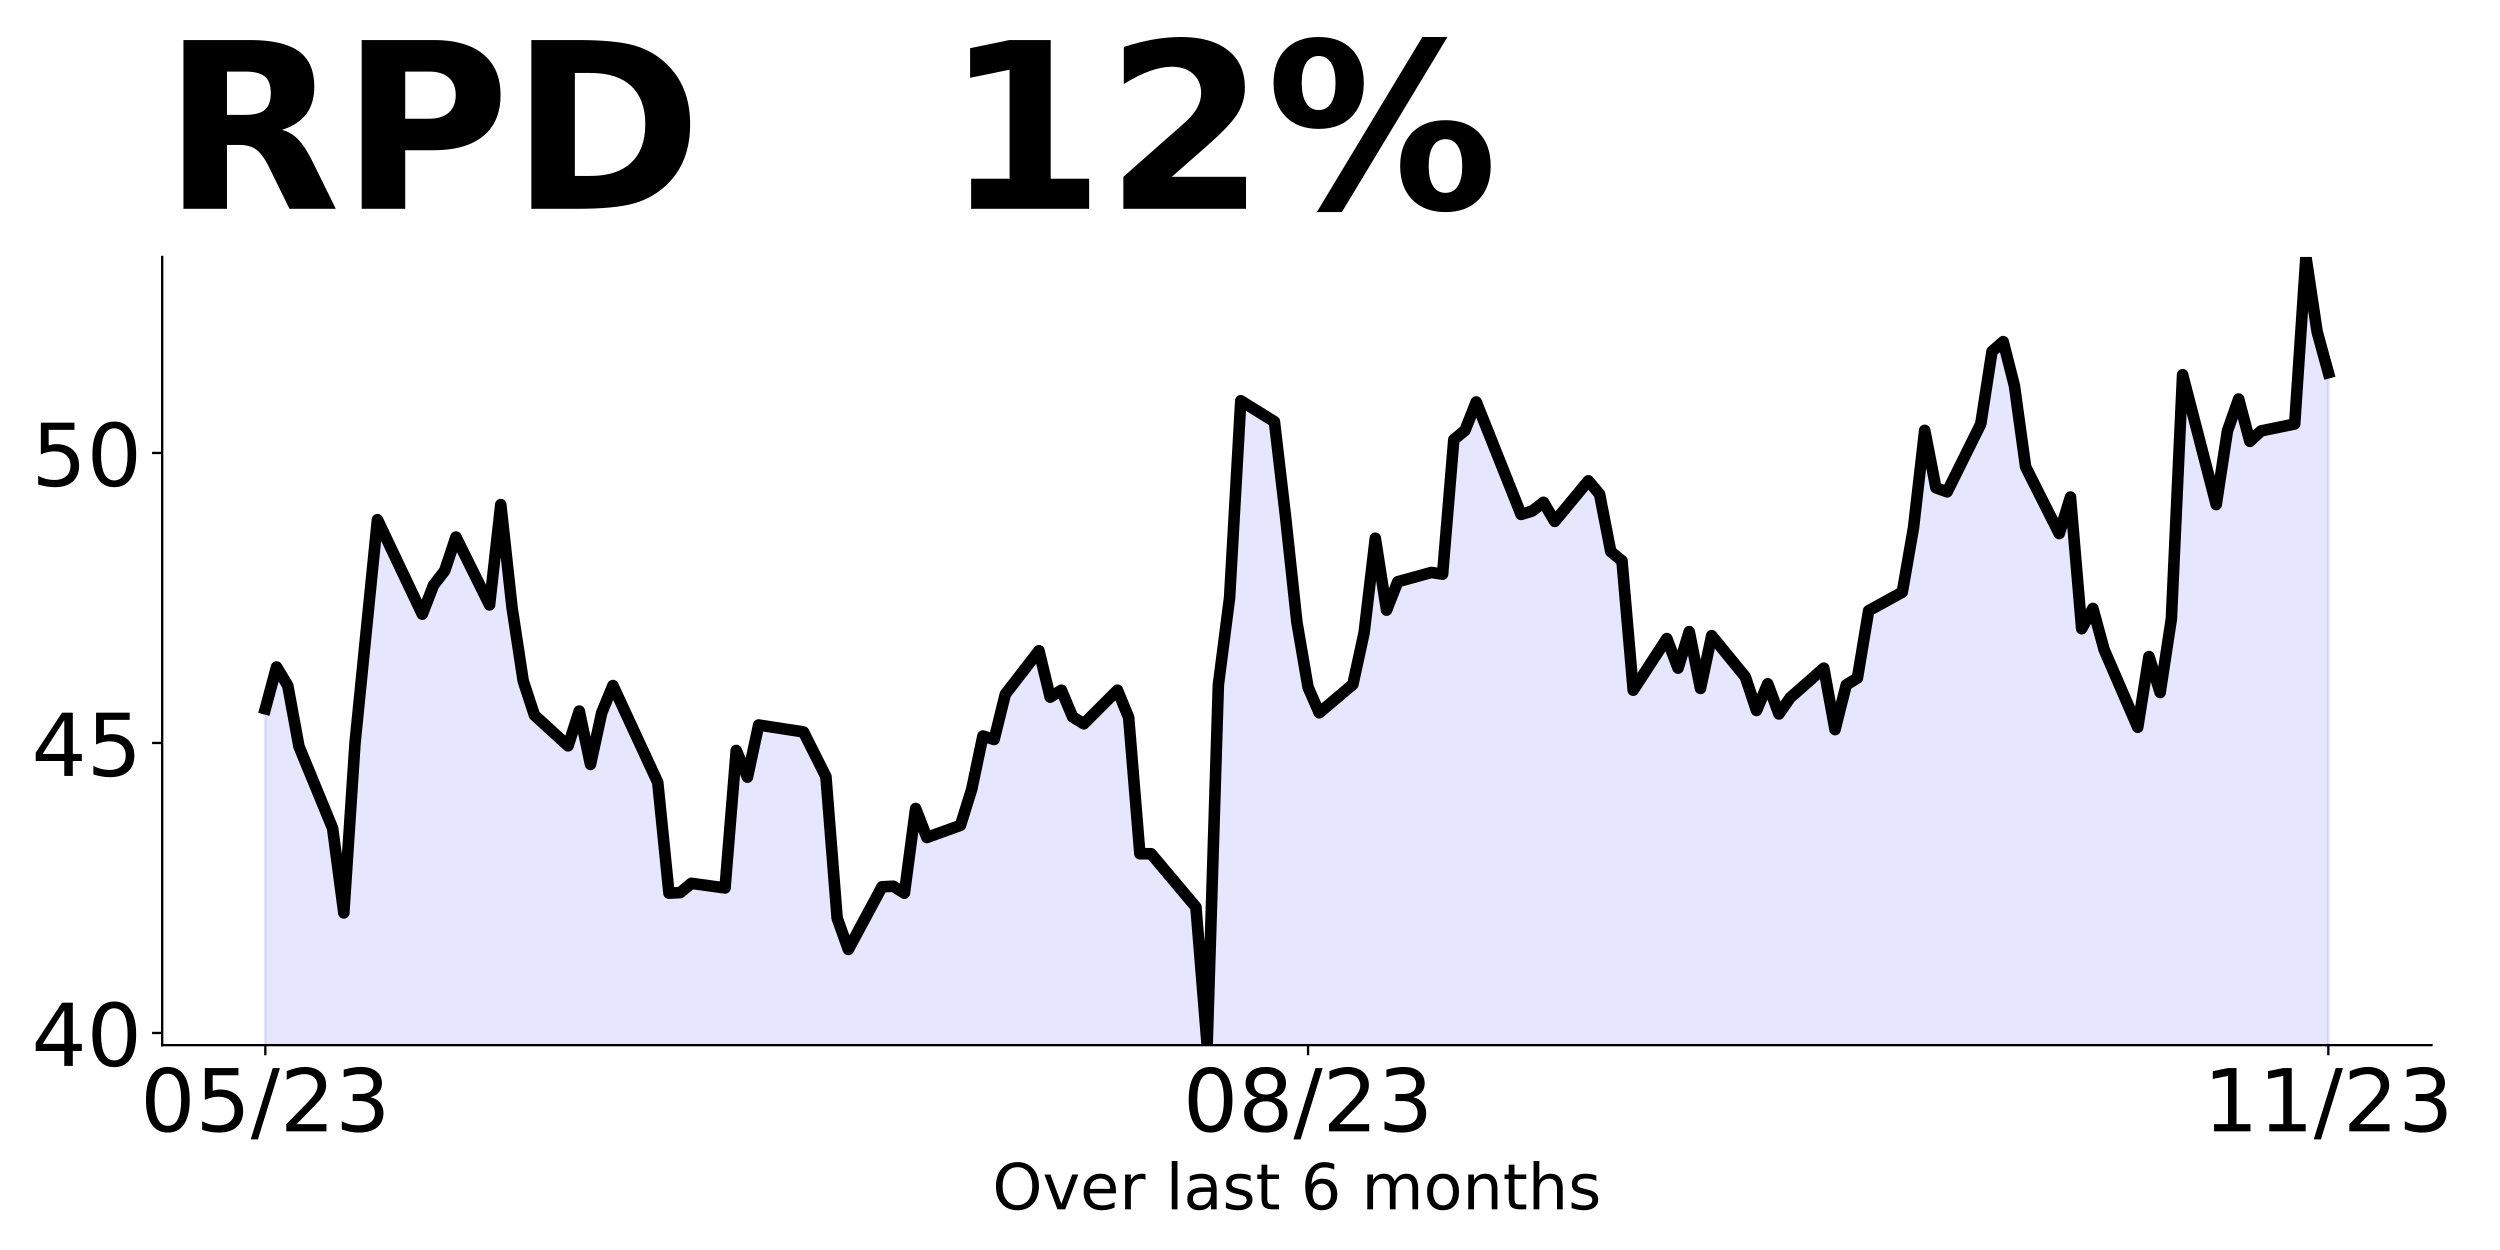
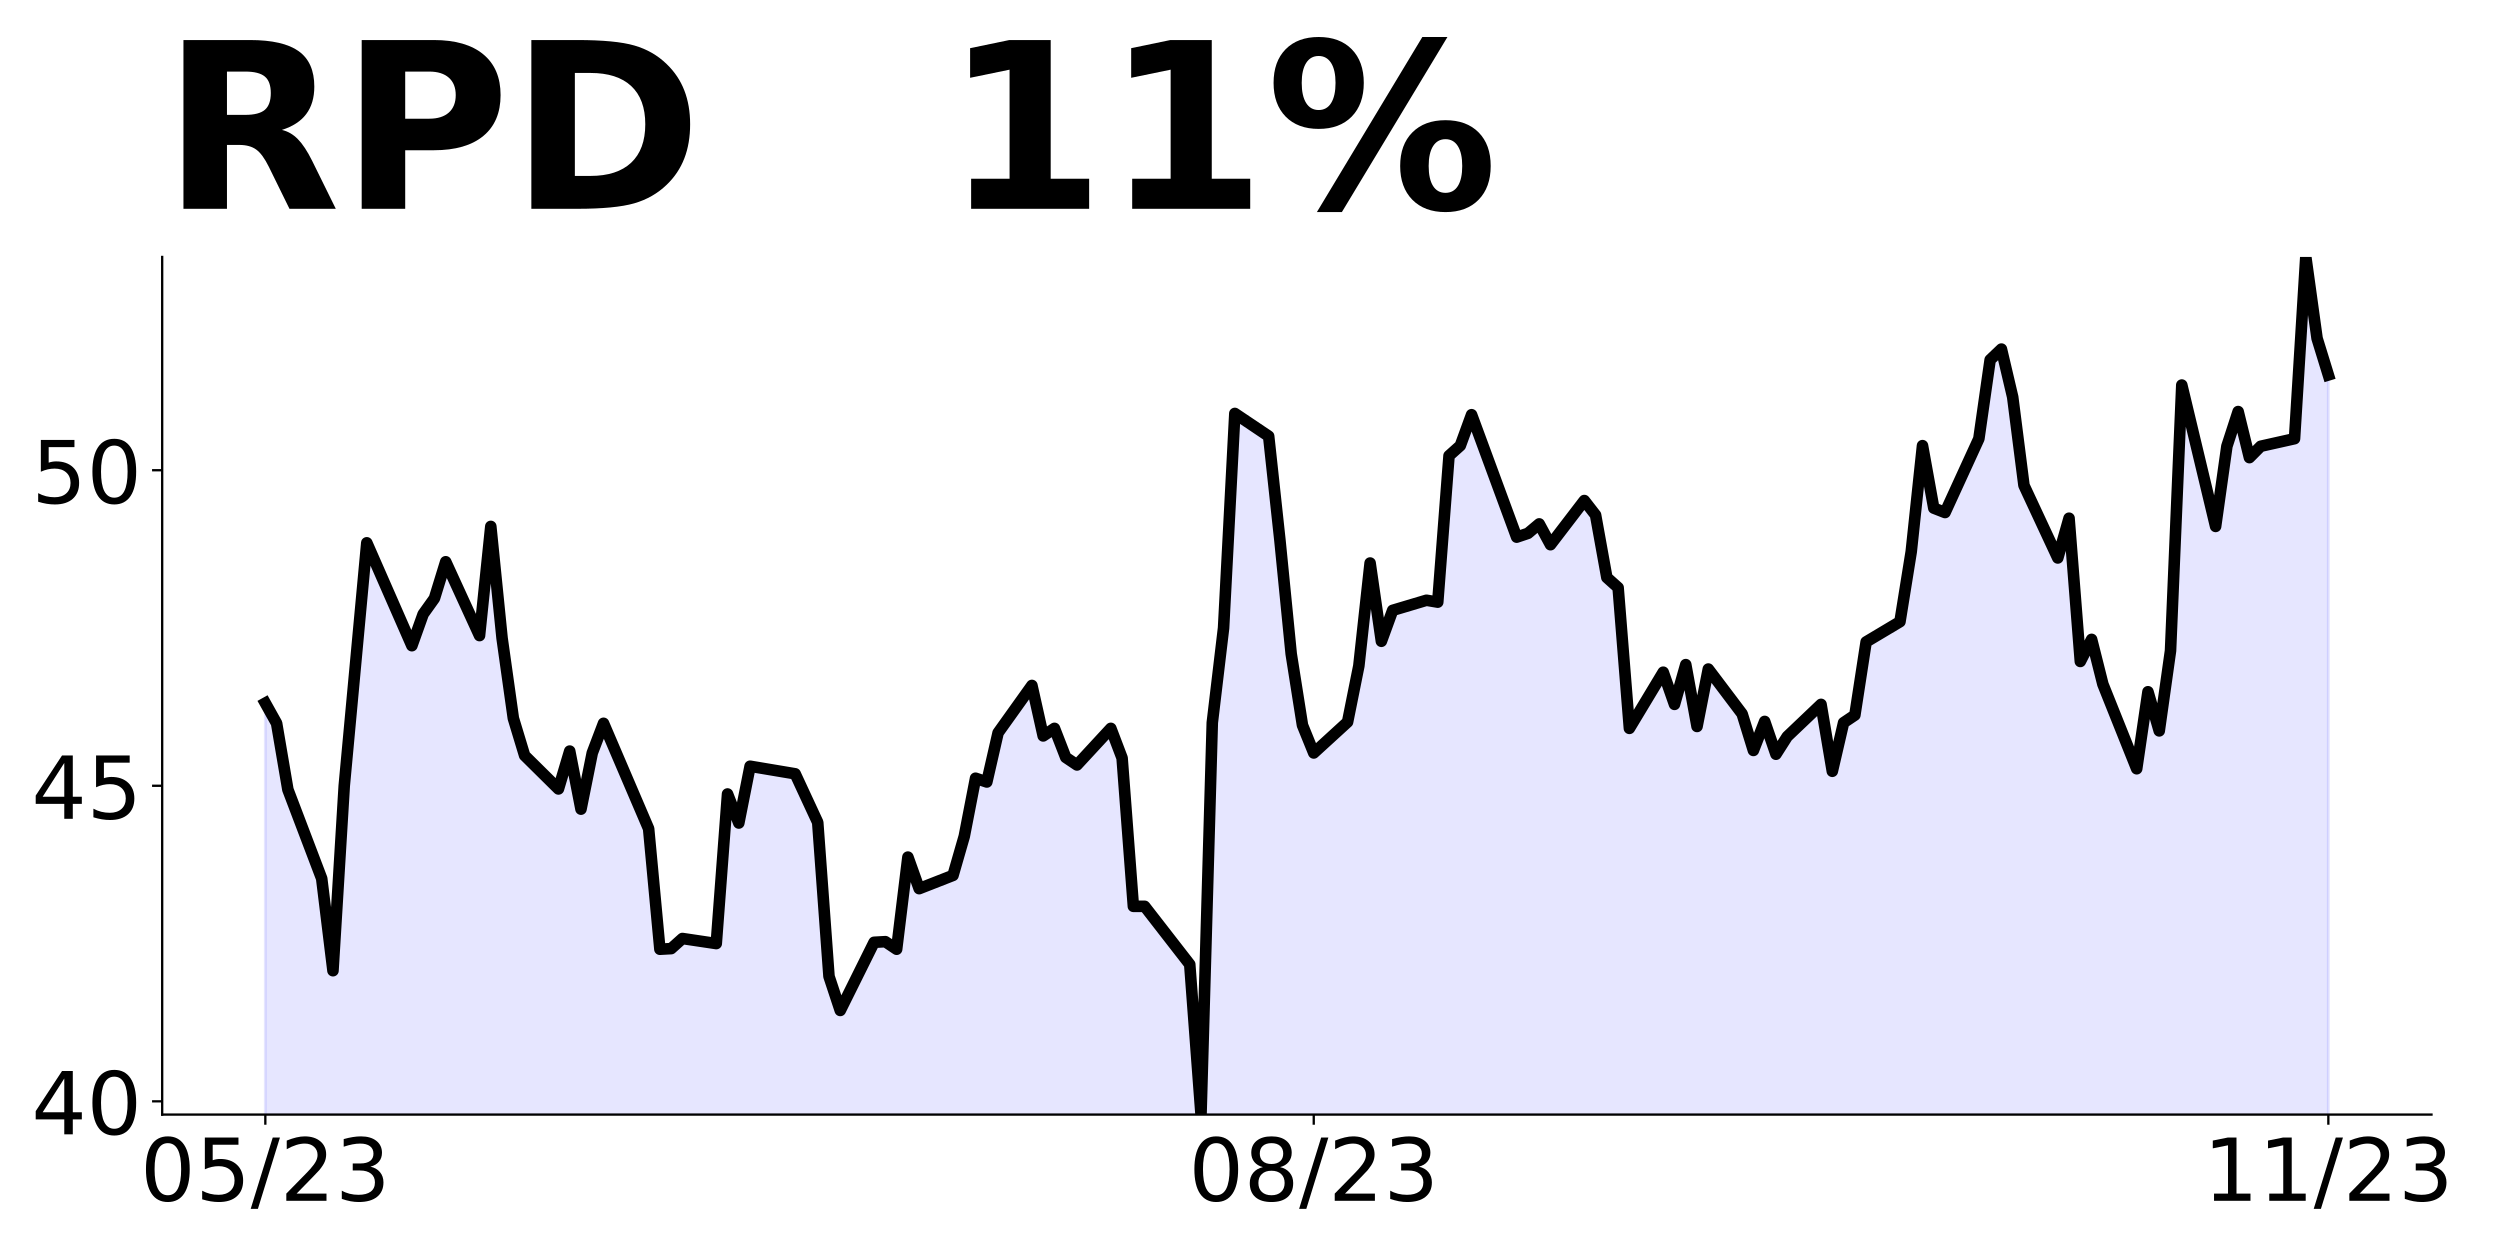
<svg xmlns="http://www.w3.org/2000/svg" xmlns:xlink="http://www.w3.org/1999/xlink" height="432pt" version="1.1" viewBox="0 0 864 432" width="864pt">
  <defs>
    <style type="text/css">
*{stroke-linecap:butt;stroke-linejoin:round;}
  </style>
  </defs>
  <g id="figure_1">
    <g id="patch_1">
      <path d="M 0 432  L 864 432  L 864 0  L 0 0  z " style="fill:none;" />
    </g>
    <g id="axes_1">
      <g id="patch_2">
-         <path d="M 56.05 361.2  L 840.324 361.2  L 840.324 88.8  L 56.05 88.8  z " style="fill:none;" />
+         <path d="M 56.05 385.2  L 840.324 385.2  L 840.324 88.8  L 56.05 88.8  z " style="fill:none;" />
      </g>
      <g id="PolyCollection_1">
-         <path clip-path="url(#p7ec0799b8c)" d="M 91.699 1158.757  L 91.699 244.944  L 95.574 230.512  L 99.449 236.926  L 103.323 257.973  L 114.948 286.235  L 118.823 315.499  L 122.698 256.77  L 126.573 218.085  L 130.448 179.6  L 145.947 212.272  L 149.822 202.25  L 153.697 197.239  L 157.572 185.613  L 169.196 209.065  L 173.071 174.389  L 176.946 209.867  L 180.821 235.323  L 184.696 247.149  L 196.32 257.772  L 200.195 245.746  L 204.07 264.186  L 207.945 246.347  L 211.82 236.926  L 227.319 270.4  L 231.194 308.684  L 235.069 308.484  L 238.944 305.277  L 250.569 306.88  L 254.443 259.376  L 258.318 268.596  L 262.193 250.556  L 266.068 251.158  L 277.693 252.962  L 285.442 268.396  L 289.317 317.303  L 293.192 328.127  L 304.817 306.479  L 308.692 306.279  L 312.566 308.684  L 316.441 279.42  L 320.316 289.442  L 331.941 285.233  L 335.816 272.805  L 339.691 254.365  L 343.565 255.567  L 347.44 239.933  L 359.065 224.9  L 362.94 240.935  L 366.815 238.53  L 370.69 247.75  L 374.564 250.155  L 386.189 238.53  L 390.064 247.951  L 393.939 295.054  L 397.814 295.054  L 401.688 299.664  L 413.313 313.495  L 417.188 361.2  L 421.063 236.726  L 424.938 206.66  L 428.813 138.509  L 440.437 145.725  L 444.312 178.798  L 448.187 214.878  L 452.062 237.528  L 455.937 246.347  L 467.561 236.525  L 471.436 218.686  L 475.311 186.014  L 479.186 210.869  L 483.061 201.047  L 494.685 197.84  L 498.56 198.442  L 502.435 151.939  L 506.31 148.732  L 510.185 138.91  L 525.684 177.796  L 529.559 176.593  L 533.434 173.587  L 537.309 180.201  L 548.934 166.17  L 552.808 170.781  L 556.683 190.624  L 560.558 193.831  L 564.433 238.53  L 576.058 220.691  L 579.933 230.913  L 583.807 218.285  L 587.682 237.929  L 591.557 219.688  L 603.182 233.92  L 607.057 245.545  L 610.932 236.325  L 614.806 246.748  L 618.681 241.136  L 630.306 230.913  L 634.181 252.16  L 638.056 236.726  L 641.93 234.321  L 645.805 211.069  L 657.43 204.655  L 661.305 182.406  L 665.18 148.732  L 669.055 168.576  L 672.929 169.979  L 684.554 146.527  L 688.429 121.472  L 692.304 118.065  L 696.179 133.298  L 700.054 161.36  L 711.678 184.411  L 715.553 171.783  L 719.428 217.283  L 723.303 210.268  L 727.178 224.499  L 738.802 251.358  L 742.677 226.904  L 746.552 239.332  L 750.427 213.876  L 754.302 129.49  L 765.926 174.389  L 769.801 148.932  L 773.676 137.908  L 777.551 152.54  L 781.426 148.932  L 793.05 146.527  L 796.925 88.8  L 800.8 114.657  L 804.675 128.788  L 804.675 1158.757  L 804.675 1158.757  L 800.8 1158.757  L 796.925 1158.757  L 793.05 1158.757  L 781.426 1158.757  L 777.551 1158.757  L 773.676 1158.757  L 769.801 1158.757  L 765.926 1158.757  L 754.302 1158.757  L 750.427 1158.757  L 746.552 1158.757  L 742.677 1158.757  L 738.802 1158.757  L 727.178 1158.757  L 723.303 1158.757  L 719.428 1158.757  L 715.553 1158.757  L 711.678 1158.757  L 700.054 1158.757  L 696.179 1158.757  L 692.304 1158.757  L 688.429 1158.757  L 684.554 1158.757  L 672.929 1158.757  L 669.055 1158.757  L 665.18 1158.757  L 661.305 1158.757  L 657.43 1158.757  L 645.805 1158.757  L 641.93 1158.757  L 638.056 1158.757  L 634.181 1158.757  L 630.306 1158.757  L 618.681 1158.757  L 614.806 1158.757  L 610.932 1158.757  L 607.057 1158.757  L 603.182 1158.757  L 591.557 1158.757  L 587.682 1158.757  L 583.807 1158.757  L 579.933 1158.757  L 576.058 1158.757  L 564.433 1158.757  L 560.558 1158.757  L 556.683 1158.757  L 552.808 1158.757  L 548.934 1158.757  L 537.309 1158.757  L 533.434 1158.757  L 529.559 1158.757  L 525.684 1158.757  L 510.185 1158.757  L 506.31 1158.757  L 502.435 1158.757  L 498.56 1158.757  L 494.685 1158.757  L 483.061 1158.757  L 479.186 1158.757  L 475.311 1158.757  L 471.436 1158.757  L 467.561 1158.757  L 455.937 1158.757  L 452.062 1158.757  L 448.187 1158.757  L 444.312 1158.757  L 440.437 1158.757  L 428.813 1158.757  L 424.938 1158.757  L 421.063 1158.757  L 417.188 1158.757  L 413.313 1158.757  L 401.688 1158.757  L 397.814 1158.757  L 393.939 1158.757  L 390.064 1158.757  L 386.189 1158.757  L 374.564 1158.757  L 370.69 1158.757  L 366.815 1158.757  L 362.94 1158.757  L 359.065 1158.757  L 347.44 1158.757  L 343.565 1158.757  L 339.691 1158.757  L 335.816 1158.757  L 331.941 1158.757  L 320.316 1158.757  L 316.441 1158.757  L 312.566 1158.757  L 308.692 1158.757  L 304.817 1158.757  L 293.192 1158.757  L 289.317 1158.757  L 285.442 1158.757  L 277.693 1158.757  L 266.068 1158.757  L 262.193 1158.757  L 258.318 1158.757  L 254.443 1158.757  L 250.569 1158.757  L 238.944 1158.757  L 235.069 1158.757  L 231.194 1158.757  L 227.319 1158.757  L 211.82 1158.757  L 207.945 1158.757  L 204.07 1158.757  L 200.195 1158.757  L 196.32 1158.757  L 184.696 1158.757  L 180.821 1158.757  L 176.946 1158.757  L 173.071 1158.757  L 169.196 1158.757  L 157.572 1158.757  L 153.697 1158.757  L 149.822 1158.757  L 145.947 1158.757  L 130.448 1158.757  L 126.573 1158.757  L 122.698 1158.757  L 118.823 1158.757  L 114.948 1158.757  L 103.323 1158.757  L 99.449 1158.757  L 95.574 1158.757  L 91.699 1158.757  z " style="fill:#0000ff;fill-opacity:0.1;stroke:#0000ff;stroke-opacity:0.1;" />
+         <path clip-path="url(#pd32649f495)" d="M 91.699 1253.026  L 91.699 242.998  L 95.595 249.977  L 99.491 272.878  L 111.179 303.63  L 115.075 335.473  L 118.971 271.569  L 122.867 229.476  L 126.763 187.6  L 142.347 223.151  L 146.243 212.245  L 150.139 206.793  L 154.036 194.143  L 165.724 219.661  L 169.62 181.929  L 173.516 220.533  L 177.412 248.232  L 181.308 261.1  L 192.996 272.66  L 196.892 259.574  L 200.788 279.639  L 204.684 260.228  L 208.58 249.977  L 224.164 286.4  L 228.06 328.057  L 231.956 327.839  L 235.852 324.35  L 247.541 326.095  L 251.437 274.404  L 255.333 284.437  L 259.229 264.808  L 263.125 265.462  L 274.813 267.425  L 282.605 284.219  L 286.501 337.436  L 290.397 349.213  L 302.085 325.658  L 305.981 325.44  L 309.877 328.057  L 313.773 296.215  L 317.669 307.12  L 329.358 302.539  L 333.254 289.017  L 337.15 268.952  L 341.046 270.26  L 344.942 253.249  L 356.63 236.891  L 360.526 254.339  L 364.422 251.722  L 368.318 261.755  L 372.214 264.372  L 383.902 251.722  L 387.798 261.973  L 391.694 313.227  L 395.59 313.227  L 399.486 318.243  L 411.175 333.292  L 415.071 385.2  L 418.967 249.759  L 422.863 217.044  L 426.759 142.889  L 438.447 150.741  L 442.343 186.728  L 446.239 225.986  L 450.135 250.631  L 454.031 260.228  L 465.719 249.541  L 469.615 230.13  L 473.511 194.579  L 477.407 221.624  L 481.303 210.937  L 492.991 207.447  L 496.887 208.102  L 500.784 157.502  L 504.68 154.012  L 508.576 143.325  L 524.16 185.637  L 528.056 184.328  L 531.952 181.057  L 535.848 188.254  L 547.536 172.987  L 551.432 178.004  L 555.328 199.596  L 559.224 203.085  L 563.12 251.722  L 574.808 232.311  L 578.704 243.434  L 582.6 229.694  L 586.497 251.068  L 590.393 231.22  L 602.081 246.706  L 605.977 259.355  L 609.873 249.323  L 613.769 260.664  L 617.665 254.557  L 629.353 243.434  L 633.249 266.553  L 637.145 249.759  L 641.041 247.142  L 644.937 221.842  L 656.625 214.863  L 660.521 190.653  L 664.417 154.012  L 668.313 175.604  L 672.21 177.131  L 683.898 151.613  L 687.794 124.351  L 691.69 120.643  L 695.586 137.219  L 699.482 167.753  L 711.17 192.834  L 715.066 179.094  L 718.962 228.603  L 722.858 220.97  L 726.754 236.455  L 738.442 265.68  L 742.338 239.072  L 746.234 252.594  L 750.13 224.895  L 754.026 133.075  L 765.715 181.929  L 769.611 154.23  L 773.507 142.235  L 777.403 158.156  L 781.299 154.23  L 792.987 151.613  L 796.883 88.8  L 800.779 116.935  L 804.675 129.585  L 804.675 1253.026  L 804.675 1253.026  L 800.779 1253.026  L 796.883 1253.026  L 792.987 1253.026  L 781.299 1253.026  L 777.403 1253.026  L 773.507 1253.026  L 769.611 1253.026  L 765.715 1253.026  L 754.026 1253.026  L 750.13 1253.026  L 746.234 1253.026  L 742.338 1253.026  L 738.442 1253.026  L 726.754 1253.026  L 722.858 1253.026  L 718.962 1253.026  L 715.066 1253.026  L 711.17 1253.026  L 699.482 1253.026  L 695.586 1253.026  L 691.69 1253.026  L 687.794 1253.026  L 683.898 1253.026  L 672.21 1253.026  L 668.313 1253.026  L 664.417 1253.026  L 660.521 1253.026  L 656.625 1253.026  L 644.937 1253.026  L 641.041 1253.026  L 637.145 1253.026  L 633.249 1253.026  L 629.353 1253.026  L 617.665 1253.026  L 613.769 1253.026  L 609.873 1253.026  L 605.977 1253.026  L 602.081 1253.026  L 590.393 1253.026  L 586.497 1253.026  L 582.6 1253.026  L 578.704 1253.026  L 574.808 1253.026  L 563.12 1253.026  L 559.224 1253.026  L 555.328 1253.026  L 551.432 1253.026  L 547.536 1253.026  L 535.848 1253.026  L 531.952 1253.026  L 528.056 1253.026  L 524.16 1253.026  L 508.576 1253.026  L 504.68 1253.026  L 500.784 1253.026  L 496.887 1253.026  L 492.991 1253.026  L 481.303 1253.026  L 477.407 1253.026  L 473.511 1253.026  L 469.615 1253.026  L 465.719 1253.026  L 454.031 1253.026  L 450.135 1253.026  L 446.239 1253.026  L 442.343 1253.026  L 438.447 1253.026  L 426.759 1253.026  L 422.863 1253.026  L 418.967 1253.026  L 415.071 1253.026  L 411.175 1253.026  L 399.486 1253.026  L 395.59 1253.026  L 391.694 1253.026  L 387.798 1253.026  L 383.902 1253.026  L 372.214 1253.026  L 368.318 1253.026  L 364.422 1253.026  L 360.526 1253.026  L 356.63 1253.026  L 344.942 1253.026  L 341.046 1253.026  L 337.15 1253.026  L 333.254 1253.026  L 329.358 1253.026  L 317.669 1253.026  L 313.773 1253.026  L 309.877 1253.026  L 305.981 1253.026  L 302.085 1253.026  L 290.397 1253.026  L 286.501 1253.026  L 282.605 1253.026  L 274.813 1253.026  L 263.125 1253.026  L 259.229 1253.026  L 255.333 1253.026  L 251.437 1253.026  L 247.541 1253.026  L 235.852 1253.026  L 231.956 1253.026  L 228.06 1253.026  L 224.164 1253.026  L 208.58 1253.026  L 204.684 1253.026  L 200.788 1253.026  L 196.892 1253.026  L 192.996 1253.026  L 181.308 1253.026  L 177.412 1253.026  L 173.516 1253.026  L 169.62 1253.026  L 165.724 1253.026  L 154.036 1253.026  L 150.139 1253.026  L 146.243 1253.026  L 142.347 1253.026  L 126.763 1253.026  L 122.867 1253.026  L 118.971 1253.026  L 115.075 1253.026  L 111.179 1253.026  L 99.491 1253.026  L 95.595 1253.026  L 91.699 1253.026  z " style="fill:#0000ff;fill-opacity:0.1;stroke:#0000ff;stroke-opacity:0.1;" />
      </g>
      <g id="matplotlib.axis_1">
        <g id="xtick_1">
          <g id="line2d_1">
            <defs>
-               <path d="M 0 0  L 0 3.5  " id="m091088ee9c" style="stroke:#000000;stroke-width:0.8;" />
+               <path d="M 0 0  L 0 3.5  " id="m05f9ae8f07" style="stroke:#000000;stroke-width:0.8;" />
            </defs>
            <g>
-               <use style="stroke:#000000;stroke-width:0.8;" x="91.699" xlink:href="#m091088ee9c" y="361.2" />
+               <use style="stroke:#000000;stroke-width:0.8;" x="91.699" xlink:href="#m05f9ae8f07" y="385.2" />
            </g>
          </g>
          <g id="text_1">
            <defs>
              <path d="M 31.781 66.406  Q 24.172 66.406 20.328 58.906  Q 16.5 51.422 16.5 36.375  Q 16.5 21.391 20.328 13.891  Q 24.172 6.391 31.781 6.391  Q 39.453 6.391 43.281 13.891  Q 47.125 21.391 47.125 36.375  Q 47.125 51.422 43.281 58.906  Q 39.453 66.406 31.781 66.406  z M 31.781 74.219  Q 44.047 74.219 50.516 64.516  Q 56.984 54.828 56.984 36.375  Q 56.984 17.969 50.516 8.266  Q 44.047 -1.422 31.781 -1.422  Q 19.531 -1.422 13.062 8.266  Q 6.594 17.969 6.594 36.375  Q 6.594 54.828 13.062 64.516  Q 19.531 74.219 31.781 74.219  z " id="DejaVuSans-48" />
              <path d="M 10.797 72.906  L 49.516 72.906  L 49.516 64.594  L 19.828 64.594  L 19.828 46.734  Q 21.969 47.469 24.109 47.828  Q 26.266 48.188 28.422 48.188  Q 40.625 48.188 47.75 41.5  Q 54.891 34.812 54.891 23.391  Q 54.891 11.625 47.562 5.094  Q 40.234 -1.422 26.906 -1.422  Q 22.312 -1.422 17.547 -0.641  Q 12.797 0.141 7.719 1.703  L 7.719 11.625  Q 12.109 9.234 16.797 8.062  Q 21.484 6.891 26.703 6.891  Q 35.156 6.891 40.078 11.328  Q 45.016 15.766 45.016 23.391  Q 45.016 31 40.078 35.438  Q 35.156 39.891 26.703 39.891  Q 22.75 39.891 18.812 39.016  Q 14.891 38.141 10.797 36.281  z " id="DejaVuSans-53" />
              <path d="M 25.391 72.906  L 33.688 72.906  L 8.297 -9.281  L 0 -9.281  z " id="DejaVuSans-47" />
              <path d="M 19.188 8.297  L 53.609 8.297  L 53.609 0  L 7.328 0  L 7.328 8.297  Q 12.938 14.109 22.625 23.891  Q 32.328 33.688 34.812 36.531  Q 39.547 41.844 41.422 45.531  Q 43.312 49.219 43.312 52.781  Q 43.312 58.594 39.234 62.25  Q 35.156 65.922 28.609 65.922  Q 23.969 65.922 18.812 64.312  Q 13.672 62.703 7.812 59.422  L 7.812 69.391  Q 13.766 71.781 18.938 73  Q 24.125 74.219 28.422 74.219  Q 39.75 74.219 46.484 68.547  Q 53.219 62.891 53.219 53.422  Q 53.219 48.922 51.531 44.891  Q 49.859 40.875 45.406 35.406  Q 44.188 33.984 37.641 27.219  Q 31.109 20.453 19.188 8.297  z " id="DejaVuSans-50" />
              <path d="M 40.578 39.312  Q 47.656 37.797 51.625 33  Q 55.609 28.219 55.609 21.188  Q 55.609 10.406 48.188 4.484  Q 40.766 -1.422 27.094 -1.422  Q 22.516 -1.422 17.656 -0.516  Q 12.797 0.391 7.625 2.203  L 7.625 11.719  Q 11.719 9.328 16.594 8.109  Q 21.484 6.891 26.812 6.891  Q 36.078 6.891 40.938 10.547  Q 45.797 14.203 45.797 21.188  Q 45.797 27.641 41.281 31.266  Q 36.766 34.906 28.719 34.906  L 20.219 34.906  L 20.219 43.016  L 29.109 43.016  Q 36.375 43.016 40.234 45.922  Q 44.094 48.828 44.094 54.297  Q 44.094 59.906 40.109 62.906  Q 36.141 65.922 28.719 65.922  Q 24.656 65.922 20.016 65.031  Q 15.375 64.156 9.812 62.312  L 9.812 71.094  Q 15.438 72.656 20.344 73.438  Q 25.25 74.219 29.594 74.219  Q 40.828 74.219 47.359 69.109  Q 53.906 64.016 53.906 55.328  Q 53.906 49.266 50.438 45.094  Q 46.969 40.922 40.578 39.312  z " id="DejaVuSans-51" />
            </defs>
-             <g transform="translate(48.47069 390.9953)scale(0.3 -0.3)">
+             <g transform="translate(48.47069 414.9953)scale(0.3 -0.3)">
              <use xlink:href="#DejaVuSans-48" />
              <use x="63.623" xlink:href="#DejaVuSans-53" />
              <use x="127.246" xlink:href="#DejaVuSans-47" />
              <use x="160.938" xlink:href="#DejaVuSans-50" />
              <use x="224.561" xlink:href="#DejaVuSans-51" />
            </g>
          </g>
        </g>
        <g id="xtick_2">
          <g id="line2d_2">
            <g>
-               <use style="stroke:#000000;stroke-width:0.8;" x="452.062" xlink:href="#m091088ee9c" y="361.2" />
+               <use style="stroke:#000000;stroke-width:0.8;" x="454.031" xlink:href="#m05f9ae8f07" y="385.2" />
            </g>
          </g>
          <g id="text_2">
            <defs>
              <path d="M 31.781 34.625  Q 24.75 34.625 20.719 30.859  Q 16.703 27.094 16.703 20.516  Q 16.703 13.922 20.719 10.156  Q 24.75 6.391 31.781 6.391  Q 38.812 6.391 42.859 10.172  Q 46.922 13.969 46.922 20.516  Q 46.922 27.094 42.891 30.859  Q 38.875 34.625 31.781 34.625  z M 21.922 38.812  Q 15.578 40.375 12.031 44.719  Q 8.5 49.078 8.5 55.328  Q 8.5 64.062 14.719 69.141  Q 20.953 74.219 31.781 74.219  Q 42.672 74.219 48.875 69.141  Q 55.078 64.062 55.078 55.328  Q 55.078 49.078 51.531 44.719  Q 48 40.375 41.703 38.812  Q 48.828 37.156 52.797 32.312  Q 56.781 27.484 56.781 20.516  Q 56.781 9.906 50.312 4.234  Q 43.844 -1.422 31.781 -1.422  Q 19.734 -1.422 13.25 4.234  Q 6.781 9.906 6.781 20.516  Q 6.781 27.484 10.781 32.312  Q 14.797 37.156 21.922 38.812  z M 18.312 54.391  Q 18.312 48.734 21.844 45.562  Q 25.391 42.391 31.781 42.391  Q 38.141 42.391 41.719 45.562  Q 45.312 48.734 45.312 54.391  Q 45.312 60.062 41.719 63.234  Q 38.141 66.406 31.781 66.406  Q 25.391 66.406 21.844 63.234  Q 18.312 60.062 18.312 54.391  z " id="DejaVuSans-56" />
            </defs>
-             <g transform="translate(408.8337 390.9953)scale(0.3 -0.3)">
+             <g transform="translate(410.8029 414.9953)scale(0.3 -0.3)">
              <use xlink:href="#DejaVuSans-48" />
              <use x="63.623" xlink:href="#DejaVuSans-56" />
              <use x="127.246" xlink:href="#DejaVuSans-47" />
              <use x="160.938" xlink:href="#DejaVuSans-50" />
              <use x="224.561" xlink:href="#DejaVuSans-51" />
            </g>
          </g>
        </g>
        <g id="xtick_3">
          <g id="line2d_3">
            <g>
-               <use style="stroke:#000000;stroke-width:0.8;" x="804.675" xlink:href="#m091088ee9c" y="361.2" />
+               <use style="stroke:#000000;stroke-width:0.8;" x="804.675" xlink:href="#m05f9ae8f07" y="385.2" />
            </g>
          </g>
          <g id="text_3">
            <defs>
              <path d="M 12.406 8.297  L 28.516 8.297  L 28.516 63.922  L 10.984 60.406  L 10.984 69.391  L 28.422 72.906  L 38.281 72.906  L 38.281 8.297  L 54.391 8.297  L 54.391 0  L 12.406 0  z " id="DejaVuSans-49" />
            </defs>
-             <g transform="translate(761.4469 390.9953)scale(0.3 -0.3)">
+             <g transform="translate(761.4469 414.9953)scale(0.3 -0.3)">
              <use xlink:href="#DejaVuSans-49" />
              <use x="63.623" xlink:href="#DejaVuSans-49" />
              <use x="127.246" xlink:href="#DejaVuSans-47" />
              <use x="160.938" xlink:href="#DejaVuSans-50" />
              <use x="224.561" xlink:href="#DejaVuSans-51" />
            </g>
          </g>
        </g>
-         <g id="text_4">
-           <defs>
-             <path d="M 39.406 66.219  Q 28.656 66.219 22.328 58.203  Q 16.016 50.203 16.016 36.375  Q 16.016 22.609 22.328 14.594  Q 28.656 6.594 39.406 6.594  Q 50.141 6.594 56.422 14.594  Q 62.703 22.609 62.703 36.375  Q 62.703 50.203 56.422 58.203  Q 50.141 66.219 39.406 66.219  z M 39.406 74.219  Q 54.734 74.219 63.906 63.938  Q 73.094 53.656 73.094 36.375  Q 73.094 19.141 63.906 8.859  Q 54.734 -1.422 39.406 -1.422  Q 24.031 -1.422 14.812 8.828  Q 5.609 19.094 5.609 36.375  Q 5.609 53.656 14.812 63.938  Q 24.031 74.219 39.406 74.219  z " id="DejaVuSans-79" />
-             <path d="M 2.984 54.688  L 12.5 54.688  L 29.594 8.797  L 46.688 54.688  L 56.203 54.688  L 35.688 0  L 23.484 0  z " id="DejaVuSans-118" />
-             <path d="M 56.203 29.594  L 56.203 25.203  L 14.891 25.203  Q 15.484 15.922 20.484 11.062  Q 25.484 6.203 34.422 6.203  Q 39.594 6.203 44.453 7.469  Q 49.312 8.734 54.109 11.281  L 54.109 2.781  Q 49.266 0.734 44.188 -0.344  Q 39.109 -1.422 33.891 -1.422  Q 20.797 -1.422 13.156 6.188  Q 5.516 13.812 5.516 26.812  Q 5.516 40.234 12.766 48.109  Q 20.016 56 32.328 56  Q 43.359 56 49.781 48.891  Q 56.203 41.797 56.203 29.594  z M 47.219 32.234  Q 47.125 39.594 43.094 43.984  Q 39.062 48.391 32.422 48.391  Q 24.906 48.391 20.391 44.141  Q 15.875 39.891 15.188 32.172  z " id="DejaVuSans-101" />
-             <path d="M 41.109 46.297  Q 39.594 47.172 37.812 47.578  Q 36.031 48 33.891 48  Q 26.266 48 22.188 43.047  Q 18.109 38.094 18.109 28.812  L 18.109 0  L 9.078 0  L 9.078 54.688  L 18.109 54.688  L 18.109 46.188  Q 20.953 51.172 25.484 53.578  Q 30.031 56 36.531 56  Q 37.453 56 38.578 55.875  Q 39.703 55.766 41.062 55.516  z " id="DejaVuSans-114" />
-             <path id="DejaVuSans-32" />
-             <path d="M 9.422 75.984  L 18.406 75.984  L 18.406 0  L 9.422 0  z " id="DejaVuSans-108" />
-             <path d="M 34.281 27.484  Q 23.391 27.484 19.188 25  Q 14.984 22.516 14.984 16.5  Q 14.984 11.719 18.141 8.906  Q 21.297 6.109 26.703 6.109  Q 34.188 6.109 38.703 11.406  Q 43.219 16.703 43.219 25.484  L 43.219 27.484  z M 52.203 31.203  L 52.203 0  L 43.219 0  L 43.219 8.297  Q 40.141 3.328 35.547 0.953  Q 30.953 -1.422 24.312 -1.422  Q 15.922 -1.422 10.953 3.297  Q 6 8.016 6 15.922  Q 6 25.141 12.172 29.828  Q 18.359 34.516 30.609 34.516  L 43.219 34.516  L 43.219 35.406  Q 43.219 41.609 39.141 45  Q 35.062 48.391 27.688 48.391  Q 23 48.391 18.547 47.266  Q 14.109 46.141 10.016 43.891  L 10.016 52.203  Q 14.938 54.109 19.578 55.047  Q 24.219 56 28.609 56  Q 40.484 56 46.344 49.844  Q 52.203 43.703 52.203 31.203  z " id="DejaVuSans-97" />
-             <path d="M 44.281 53.078  L 44.281 44.578  Q 40.484 46.531 36.375 47.5  Q 32.281 48.484 27.875 48.484  Q 21.188 48.484 17.844 46.438  Q 14.5 44.391 14.5 40.281  Q 14.5 37.156 16.891 35.375  Q 19.281 33.594 26.516 31.984  L 29.594 31.297  Q 39.156 29.25 43.188 25.516  Q 47.219 21.781 47.219 15.094  Q 47.219 7.469 41.188 3.016  Q 35.156 -1.422 24.609 -1.422  Q 20.219 -1.422 15.453 -0.562  Q 10.688 0.297 5.422 2  L 5.422 11.281  Q 10.406 8.688 15.234 7.391  Q 20.062 6.109 24.812 6.109  Q 31.156 6.109 34.562 8.281  Q 37.984 10.453 37.984 14.406  Q 37.984 18.062 35.516 20.016  Q 33.062 21.969 24.703 23.781  L 21.578 24.516  Q 13.234 26.266 9.516 29.906  Q 5.812 33.547 5.812 39.891  Q 5.812 47.609 11.281 51.797  Q 16.75 56 26.812 56  Q 31.781 56 36.172 55.266  Q 40.578 54.547 44.281 53.078  z " id="DejaVuSans-115" />
-             <path d="M 18.312 70.219  L 18.312 54.688  L 36.812 54.688  L 36.812 47.703  L 18.312 47.703  L 18.312 18.016  Q 18.312 11.328 20.141 9.422  Q 21.969 7.516 27.594 7.516  L 36.812 7.516  L 36.812 0  L 27.594 0  Q 17.188 0 13.234 3.875  Q 9.281 7.766 9.281 18.016  L 9.281 47.703  L 2.688 47.703  L 2.688 54.688  L 9.281 54.688  L 9.281 70.219  z " id="DejaVuSans-116" />
-             <path d="M 33.016 40.375  Q 26.375 40.375 22.484 35.828  Q 18.609 31.297 18.609 23.391  Q 18.609 15.531 22.484 10.953  Q 26.375 6.391 33.016 6.391  Q 39.656 6.391 43.531 10.953  Q 47.406 15.531 47.406 23.391  Q 47.406 31.297 43.531 35.828  Q 39.656 40.375 33.016 40.375  z M 52.594 71.297  L 52.594 62.312  Q 48.875 64.062 45.094 64.984  Q 41.312 65.922 37.594 65.922  Q 27.828 65.922 22.672 59.328  Q 17.531 52.734 16.797 39.406  Q 19.672 43.656 24.016 45.922  Q 28.375 48.188 33.594 48.188  Q 44.578 48.188 50.953 41.516  Q 57.328 34.859 57.328 23.391  Q 57.328 12.156 50.688 5.359  Q 44.047 -1.422 33.016 -1.422  Q 20.359 -1.422 13.672 8.266  Q 6.984 17.969 6.984 36.375  Q 6.984 53.656 15.188 63.938  Q 23.391 74.219 37.203 74.219  Q 40.922 74.219 44.703 73.484  Q 48.484 72.75 52.594 71.297  z " id="DejaVuSans-54" />
-             <path d="M 52 44.188  Q 55.375 50.25 60.062 53.125  Q 64.75 56 71.094 56  Q 79.641 56 84.281 50.016  Q 88.922 44.047 88.922 33.016  L 88.922 0  L 79.891 0  L 79.891 32.719  Q 79.891 40.578 77.094 44.375  Q 74.312 48.188 68.609 48.188  Q 61.625 48.188 57.562 43.547  Q 53.516 38.922 53.516 30.906  L 53.516 0  L 44.484 0  L 44.484 32.719  Q 44.484 40.625 41.703 44.406  Q 38.922 48.188 33.109 48.188  Q 26.219 48.188 22.156 43.531  Q 18.109 38.875 18.109 30.906  L 18.109 0  L 9.078 0  L 9.078 54.688  L 18.109 54.688  L 18.109 46.188  Q 21.188 51.219 25.484 53.609  Q 29.781 56 35.688 56  Q 41.656 56 45.828 52.969  Q 50 49.953 52 44.188  z " id="DejaVuSans-109" />
-             <path d="M 30.609 48.391  Q 23.391 48.391 19.188 42.75  Q 14.984 37.109 14.984 27.297  Q 14.984 17.484 19.156 11.844  Q 23.344 6.203 30.609 6.203  Q 37.797 6.203 41.984 11.859  Q 46.188 17.531 46.188 27.297  Q 46.188 37.016 41.984 42.703  Q 37.797 48.391 30.609 48.391  z M 30.609 56  Q 42.328 56 49.016 48.375  Q 55.719 40.766 55.719 27.297  Q 55.719 13.875 49.016 6.219  Q 42.328 -1.422 30.609 -1.422  Q 18.844 -1.422 12.172 6.219  Q 5.516 13.875 5.516 27.297  Q 5.516 40.766 12.172 48.375  Q 18.844 56 30.609 56  z " id="DejaVuSans-111" />
-             <path d="M 54.891 33.016  L 54.891 0  L 45.906 0  L 45.906 32.719  Q 45.906 40.484 42.875 44.328  Q 39.844 48.188 33.797 48.188  Q 26.516 48.188 22.312 43.547  Q 18.109 38.922 18.109 30.906  L 18.109 0  L 9.078 0  L 9.078 54.688  L 18.109 54.688  L 18.109 46.188  Q 21.344 51.125 25.703 53.562  Q 30.078 56 35.797 56  Q 45.219 56 50.047 50.172  Q 54.891 44.344 54.891 33.016  z " id="DejaVuSans-110" />
-             <path d="M 54.891 33.016  L 54.891 0  L 45.906 0  L 45.906 32.719  Q 45.906 40.484 42.875 44.328  Q 39.844 48.188 33.797 48.188  Q 26.516 48.188 22.312 43.547  Q 18.109 38.922 18.109 30.906  L 18.109 0  L 9.078 0  L 9.078 75.984  L 18.109 75.984  L 18.109 46.188  Q 21.344 51.125 25.703 53.562  Q 30.078 56 35.797 56  Q 45.219 56 50.047 50.172  Q 54.891 44.344 54.891 33.016  z " id="DejaVuSans-104" />
-           </defs>
-           <g transform="translate(342.9702 417.9509)scale(0.22 -0.22)">
-             <use xlink:href="#DejaVuSans-79" />
-             <use x="78.711" xlink:href="#DejaVuSans-118" />
-             <use x="137.891" xlink:href="#DejaVuSans-101" />
-             <use x="199.414" xlink:href="#DejaVuSans-114" />
-             <use x="240.527" xlink:href="#DejaVuSans-32" />
-             <use x="272.314" xlink:href="#DejaVuSans-108" />
-             <use x="300.098" xlink:href="#DejaVuSans-97" />
-             <use x="361.377" xlink:href="#DejaVuSans-115" />
-             <use x="413.477" xlink:href="#DejaVuSans-116" />
-             <use x="452.686" xlink:href="#DejaVuSans-32" />
-             <use x="484.473" xlink:href="#DejaVuSans-54" />
-             <use x="548.096" xlink:href="#DejaVuSans-32" />
-             <use x="579.883" xlink:href="#DejaVuSans-109" />
-             <use x="677.295" xlink:href="#DejaVuSans-111" />
-             <use x="738.477" xlink:href="#DejaVuSans-110" />
-             <use x="801.855" xlink:href="#DejaVuSans-116" />
-             <use x="841.064" xlink:href="#DejaVuSans-104" />
-             <use x="904.443" xlink:href="#DejaVuSans-115" />
-           </g>
-         </g>
      </g>
      <g id="matplotlib.axis_2">
        <g id="ytick_1">
          <g id="line2d_4">
            <defs>
-               <path d="M 0 0  L -3.5 0  " id="m2a9e8b4f36" style="stroke:#000000;stroke-width:0.8;" />
+               <path d="M 0 0  L -3.5 0  " id="m61d2fd56a5" style="stroke:#000000;stroke-width:0.8;" />
            </defs>
            <g>
-               <use style="stroke:#000000;stroke-width:0.8;" x="56.05" xlink:href="#m2a9e8b4f36" y="356.991" />
+               <use style="stroke:#000000;stroke-width:0.8;" x="56.05" xlink:href="#m61d2fd56a5" y="380.62" />
            </g>
          </g>
-           <g id="text_5">
+           <g id="text_4">
            <defs>
              <path d="M 37.797 64.312  L 12.891 25.391  L 37.797 25.391  z M 35.203 72.906  L 47.609 72.906  L 47.609 25.391  L 58.016 25.391  L 58.016 17.188  L 47.609 17.188  L 47.609 0  L 37.797 0  L 37.797 17.188  L 4.891 17.188  L 4.891 26.703  z " id="DejaVuSans-52" />
            </defs>
-             <g transform="translate(10.875 368.3884)scale(0.3 -0.3)">
+             <g transform="translate(10.875 392.0175)scale(0.3 -0.3)">
              <use xlink:href="#DejaVuSans-52" />
              <use x="63.623" xlink:href="#DejaVuSans-48" />
            </g>
          </g>
        </g>
        <g id="ytick_2">
          <g id="line2d_5">
            <g>
-               <use style="stroke:#000000;stroke-width:0.8;" x="56.05" xlink:href="#m2a9e8b4f36" y="256.77" />
+               <use style="stroke:#000000;stroke-width:0.8;" x="56.05" xlink:href="#m61d2fd56a5" y="271.569" />
            </g>
          </g>
-           <g id="text_6">
-             <g transform="translate(10.875 268.1677)scale(0.3 -0.3)">
+           <g id="text_5">
+             <g transform="translate(10.875 282.9668)scale(0.3 -0.3)">
              <use xlink:href="#DejaVuSans-52" />
              <use x="63.623" xlink:href="#DejaVuSans-53" />
            </g>
          </g>
        </g>
        <g id="ytick_3">
          <g id="line2d_6">
            <g>
-               <use style="stroke:#000000;stroke-width:0.8;" x="56.05" xlink:href="#m2a9e8b4f36" y="156.549" />
+               <use style="stroke:#000000;stroke-width:0.8;" x="56.05" xlink:href="#m61d2fd56a5" y="162.518" />
            </g>
          </g>
-           <g id="text_7">
-             <g transform="translate(10.875 167.9469)scale(0.3 -0.3)">
+           <g id="text_6">
+             <g transform="translate(10.875 173.916)scale(0.3 -0.3)">
              <use xlink:href="#DejaVuSans-53" />
              <use x="63.623" xlink:href="#DejaVuSans-48" />
            </g>
          </g>
        </g>
      </g>
      <g id="line2d_7">
-         <path clip-path="url(#p7ec0799b8c)" d="M 91.699 244.944  L 95.574 230.512  L 99.449 236.926  L 103.323 257.973  L 114.948 286.235  L 118.823 315.499  L 122.698 256.77  L 130.448 179.6  L 145.947 212.272  L 149.822 202.25  L 153.697 197.239  L 157.572 185.613  L 169.196 209.065  L 173.071 174.389  L 176.946 209.867  L 180.821 235.323  L 184.696 247.149  L 196.32 257.772  L 200.195 245.746  L 204.07 264.186  L 207.945 246.347  L 211.82 236.926  L 227.319 270.4  L 231.194 308.684  L 235.069 308.484  L 238.944 305.277  L 250.569 306.88  L 254.443 259.376  L 258.318 268.596  L 262.193 250.556  L 277.693 252.962  L 285.442 268.396  L 289.317 317.303  L 293.192 328.127  L 304.817 306.479  L 308.692 306.279  L 312.566 308.684  L 316.441 279.42  L 320.316 289.442  L 331.941 285.233  L 335.816 272.805  L 339.691 254.365  L 343.565 255.567  L 347.44 239.933  L 359.065 224.9  L 362.94 240.935  L 366.815 238.53  L 370.69 247.75  L 374.564 250.155  L 386.189 238.53  L 390.064 247.951  L 393.939 295.054  L 397.814 295.054  L 413.313 313.495  L 417.188 361.2  L 421.063 236.726  L 424.938 206.66  L 428.813 138.509  L 440.437 145.725  L 444.312 178.798  L 448.187 214.878  L 452.062 237.528  L 455.937 246.347  L 467.561 236.525  L 471.436 218.686  L 475.311 186.014  L 479.186 210.869  L 483.061 201.047  L 494.685 197.84  L 498.56 198.442  L 502.435 151.939  L 506.31 148.732  L 510.185 138.91  L 525.684 177.796  L 529.559 176.593  L 533.434 173.587  L 537.309 180.201  L 548.934 166.17  L 552.808 170.781  L 556.683 190.624  L 560.558 193.831  L 564.433 238.53  L 576.058 220.691  L 579.933 230.913  L 583.807 218.285  L 587.682 237.929  L 591.557 219.688  L 603.182 233.92  L 607.057 245.545  L 610.932 236.325  L 614.806 246.748  L 618.681 241.136  L 630.306 230.913  L 634.181 252.16  L 638.056 236.726  L 641.93 234.321  L 645.805 211.069  L 657.43 204.655  L 661.305 182.406  L 665.18 148.732  L 669.055 168.576  L 672.929 169.979  L 684.554 146.527  L 688.429 121.472  L 692.304 118.065  L 696.179 133.298  L 700.054 161.36  L 711.678 184.411  L 715.553 171.783  L 719.428 217.283  L 723.303 210.268  L 727.178 224.499  L 738.802 251.358  L 742.677 226.904  L 746.552 239.332  L 750.427 213.876  L 754.302 129.49  L 765.926 174.389  L 769.801 148.932  L 773.676 137.908  L 777.551 152.54  L 781.426 148.932  L 793.05 146.527  L 796.925 88.8  L 800.8 114.657  L 804.675 128.788  L 804.675 128.788  " style="fill:none;stroke:#000000;stroke-linecap:square;stroke-width:4;" />
+         <path clip-path="url(#pd32649f495)" d="M 91.699 242.998  L 95.595 249.977  L 99.491 272.878  L 111.179 303.63  L 115.075 335.473  L 118.971 271.569  L 126.763 187.6  L 142.347 223.151  L 146.243 212.245  L 150.139 206.793  L 154.036 194.143  L 165.724 219.661  L 169.62 181.929  L 173.516 220.533  L 177.412 248.232  L 181.308 261.1  L 192.996 272.66  L 196.892 259.574  L 200.788 279.639  L 204.684 260.228  L 208.58 249.977  L 224.164 286.4  L 228.06 328.057  L 231.956 327.839  L 235.852 324.35  L 247.541 326.095  L 251.437 274.404  L 255.333 284.437  L 259.229 264.808  L 274.813 267.425  L 282.605 284.219  L 286.501 337.436  L 290.397 349.213  L 302.085 325.658  L 305.981 325.44  L 309.877 328.057  L 313.773 296.215  L 317.669 307.12  L 329.358 302.539  L 333.254 289.017  L 337.15 268.952  L 341.046 270.26  L 344.942 253.249  L 356.63 236.891  L 360.526 254.339  L 364.422 251.722  L 368.318 261.755  L 372.214 264.372  L 383.902 251.722  L 387.798 261.973  L 391.694 313.227  L 395.59 313.227  L 411.175 333.292  L 415.071 385.2  L 418.967 249.759  L 422.863 217.044  L 426.759 142.889  L 438.447 150.741  L 442.343 186.728  L 446.239 225.986  L 450.135 250.631  L 454.031 260.228  L 465.719 249.541  L 469.615 230.13  L 473.511 194.579  L 477.407 221.624  L 481.303 210.937  L 492.991 207.447  L 496.887 208.102  L 500.784 157.502  L 504.68 154.012  L 508.576 143.325  L 524.16 185.637  L 528.056 184.328  L 531.952 181.057  L 535.848 188.254  L 547.536 172.987  L 551.432 178.004  L 555.328 199.596  L 559.224 203.085  L 563.12 251.722  L 574.808 232.311  L 578.704 243.434  L 582.6 229.694  L 586.497 251.068  L 590.393 231.22  L 602.081 246.706  L 605.977 259.355  L 609.873 249.323  L 613.769 260.664  L 617.665 254.557  L 629.353 243.434  L 633.249 266.553  L 637.145 249.759  L 641.041 247.142  L 644.937 221.842  L 656.625 214.863  L 660.521 190.653  L 664.417 154.012  L 668.313 175.604  L 672.21 177.131  L 683.898 151.613  L 687.794 124.351  L 691.69 120.643  L 695.586 137.219  L 699.482 167.753  L 711.17 192.834  L 715.066 179.094  L 718.962 228.603  L 722.858 220.97  L 726.754 236.455  L 738.442 265.68  L 742.338 239.072  L 746.234 252.594  L 750.13 224.895  L 754.026 133.075  L 765.715 181.929  L 769.611 154.23  L 773.507 142.235  L 777.403 158.156  L 781.299 154.23  L 792.987 151.613  L 796.883 88.8  L 800.779 116.935  L 804.675 129.585  L 804.675 129.585  " style="fill:none;stroke:#000000;stroke-linecap:square;stroke-width:4;" />
      </g>
      <g id="patch_3">
-         <path d="M 56.05 361.2  L 56.05 88.8  " style="fill:none;stroke:#000000;stroke-linecap:square;stroke-linejoin:miter;stroke-width:0.8;" />
+         <path d="M 56.05 385.2  L 56.05 88.8  " style="fill:none;stroke:#000000;stroke-linecap:square;stroke-linejoin:miter;stroke-width:0.8;" />
      </g>
      <g id="patch_4">
-         <path d="M 56.05 361.2  L 840.324 361.2  " style="fill:none;stroke:#000000;stroke-linecap:square;stroke-linejoin:miter;stroke-width:0.8;" />
+         <path d="M 56.05 385.2  L 840.324 385.2  " style="fill:none;stroke:#000000;stroke-linecap:square;stroke-linejoin:miter;stroke-width:0.8;" />
      </g>
-       <g id="text_8">
+       <g id="text_7">
        <defs>
          <path d="M 35.891 40.578  Q 41.797 40.578 44.359 42.766  Q 46.922 44.969 46.922 50  Q 46.922 54.984 44.359 57.125  Q 41.797 59.281 35.891 59.281  L 27.984 59.281  L 27.984 40.578  z M 27.984 27.594  L 27.984 0  L 9.188 0  L 9.188 72.906  L 37.891 72.906  Q 52.297 72.906 59 68.062  Q 65.719 63.234 65.719 52.781  Q 65.719 45.562 62.219 40.922  Q 58.734 36.281 51.703 34.078  Q 55.562 33.203 58.609 30.094  Q 61.672 27 64.797 20.703  L 75 0  L 54.984 0  L 46.094 18.109  Q 43.406 23.578 40.641 25.578  Q 37.891 27.594 33.297 27.594  z " id="DejaVuSans-Bold-82" />
          <path d="M 9.188 72.906  L 40.375 72.906  Q 54.297 72.906 61.734 66.719  Q 69.188 60.547 69.188 49.125  Q 69.188 37.641 61.734 31.469  Q 54.297 25.297 40.375 25.297  L 27.984 25.297  L 27.984 0  L 9.188 0  z M 27.984 59.281  L 27.984 38.922  L 38.375 38.922  Q 43.844 38.922 46.828 41.578  Q 49.812 44.234 49.812 49.125  Q 49.812 54 46.828 56.641  Q 43.844 59.281 38.375 59.281  z " id="DejaVuSans-Bold-80" />
          <path d="M 27.984 58.688  L 27.984 14.203  L 34.719 14.203  Q 46.234 14.203 52.312 19.922  Q 58.406 25.641 58.406 36.531  Q 58.406 47.359 52.344 53.016  Q 46.297 58.688 34.719 58.688  z M 9.188 72.906  L 29 72.906  Q 45.609 72.906 53.734 70.531  Q 61.859 68.172 67.672 62.5  Q 72.797 57.562 75.281 51.109  Q 77.781 44.672 77.781 36.531  Q 77.781 28.266 75.281 21.797  Q 72.797 15.328 67.672 10.406  Q 61.812 4.734 53.609 2.359  Q 45.406 0 29 0  L 9.188 0  z " id="DejaVuSans-Bold-68" />
          <path id="DejaVuSans-Bold-32" />
          <path d="M 11.719 12.984  L 28.328 12.984  L 28.328 60.109  L 11.281 56.594  L 11.281 69.391  L 28.219 72.906  L 46.094 72.906  L 46.094 12.984  L 62.703 12.984  L 62.703 0  L 11.719 0  z " id="DejaVuSans-Bold-49" />
-           <path d="M 28.812 13.812  L 60.891 13.812  L 60.891 0  L 7.906 0  L 7.906 13.812  L 34.516 37.312  Q 38.094 40.531 39.797 43.609  Q 41.5 46.688 41.5 50  Q 41.5 55.125 38.062 58.25  Q 34.625 61.375 28.906 61.375  Q 24.516 61.375 19.281 59.5  Q 14.062 57.625 8.109 53.906  L 8.109 69.922  Q 14.453 72.016 20.656 73.109  Q 26.859 74.219 32.812 74.219  Q 45.906 74.219 53.156 68.453  Q 60.406 62.703 60.406 52.391  Q 60.406 46.438 57.328 41.281  Q 54.25 36.141 44.391 27.484  z " id="DejaVuSans-Bold-50" />
          <path d="M 77.484 30.078  Q 74.031 30.078 72.125 27.078  Q 70.219 24.078 70.219 18.5  Q 70.219 12.891 72.094 9.891  Q 73.969 6.891 77.484 6.891  Q 81 6.891 82.859 9.891  Q 84.719 12.891 84.719 18.5  Q 84.719 24.078 82.828 27.078  Q 80.953 30.078 77.484 30.078  z M 77.484 38.281  Q 86.578 38.281 91.797 33  Q 97.016 27.734 97.016 18.5  Q 97.016 9.281 91.797 3.922  Q 86.578 -1.422 77.484 -1.422  Q 68.406 -1.422 63.156 3.922  Q 57.906 9.281 57.906 18.5  Q 57.906 27.688 63.156 32.984  Q 68.406 38.281 77.484 38.281  z M 32.719 -1.422  L 21.922 -1.422  L 67.484 74.219  L 78.328 74.219  z M 22.703 74.219  Q 31.781 74.219 36.984 68.922  Q 42.188 63.625 42.188 54.391  Q 42.188 45.172 36.984 39.844  Q 31.781 34.516 22.703 34.516  Q 13.625 34.516 8.422 39.844  Q 3.219 45.172 3.219 54.391  Q 3.219 63.625 8.422 68.922  Q 13.625 74.219 22.703 74.219  z M 22.703 66.016  Q 19.188 66.016 17.281 62.984  Q 15.375 59.969 15.375 54.391  Q 15.375 48.781 17.281 45.719  Q 19.188 42.672 22.703 42.672  Q 26.219 42.672 28.094 45.719  Q 29.984 48.781 29.984 54.391  Q 29.984 59.969 28.078 62.984  Q 26.172 66.016 22.703 66.016  z " id="DejaVuSans-Bold-37" />
        </defs>
        <g transform="translate(56.05 72.1625)scale(0.8 -0.8)">
          <use xlink:href="#DejaVuSans-Bold-82" />
          <use x="77.002" xlink:href="#DejaVuSans-Bold-80" />
          <use x="150.293" xlink:href="#DejaVuSans-Bold-68" />
          <use x="233.301" xlink:href="#DejaVuSans-Bold-32" />
          <use x="268.115" xlink:href="#DejaVuSans-Bold-32" />
          <use x="302.93" xlink:href="#DejaVuSans-Bold-32" />
          <use x="337.744" xlink:href="#DejaVuSans-Bold-49" />
-           <use x="407.324" xlink:href="#DejaVuSans-Bold-50" />
+           <use x="407.324" xlink:href="#DejaVuSans-Bold-49" />
          <use x="476.904" xlink:href="#DejaVuSans-Bold-37" />
        </g>
      </g>
    </g>
  </g>
  <defs>
-     <clipPath id="p7ec0799b8c">
-       <rect height="272.4" width="784.274" x="56.05" y="88.8" />
+     <clipPath id="pd32649f495">
+       <rect height="296.4" width="784.274" x="56.05" y="88.8" />
    </clipPath>
  </defs>
</svg>
